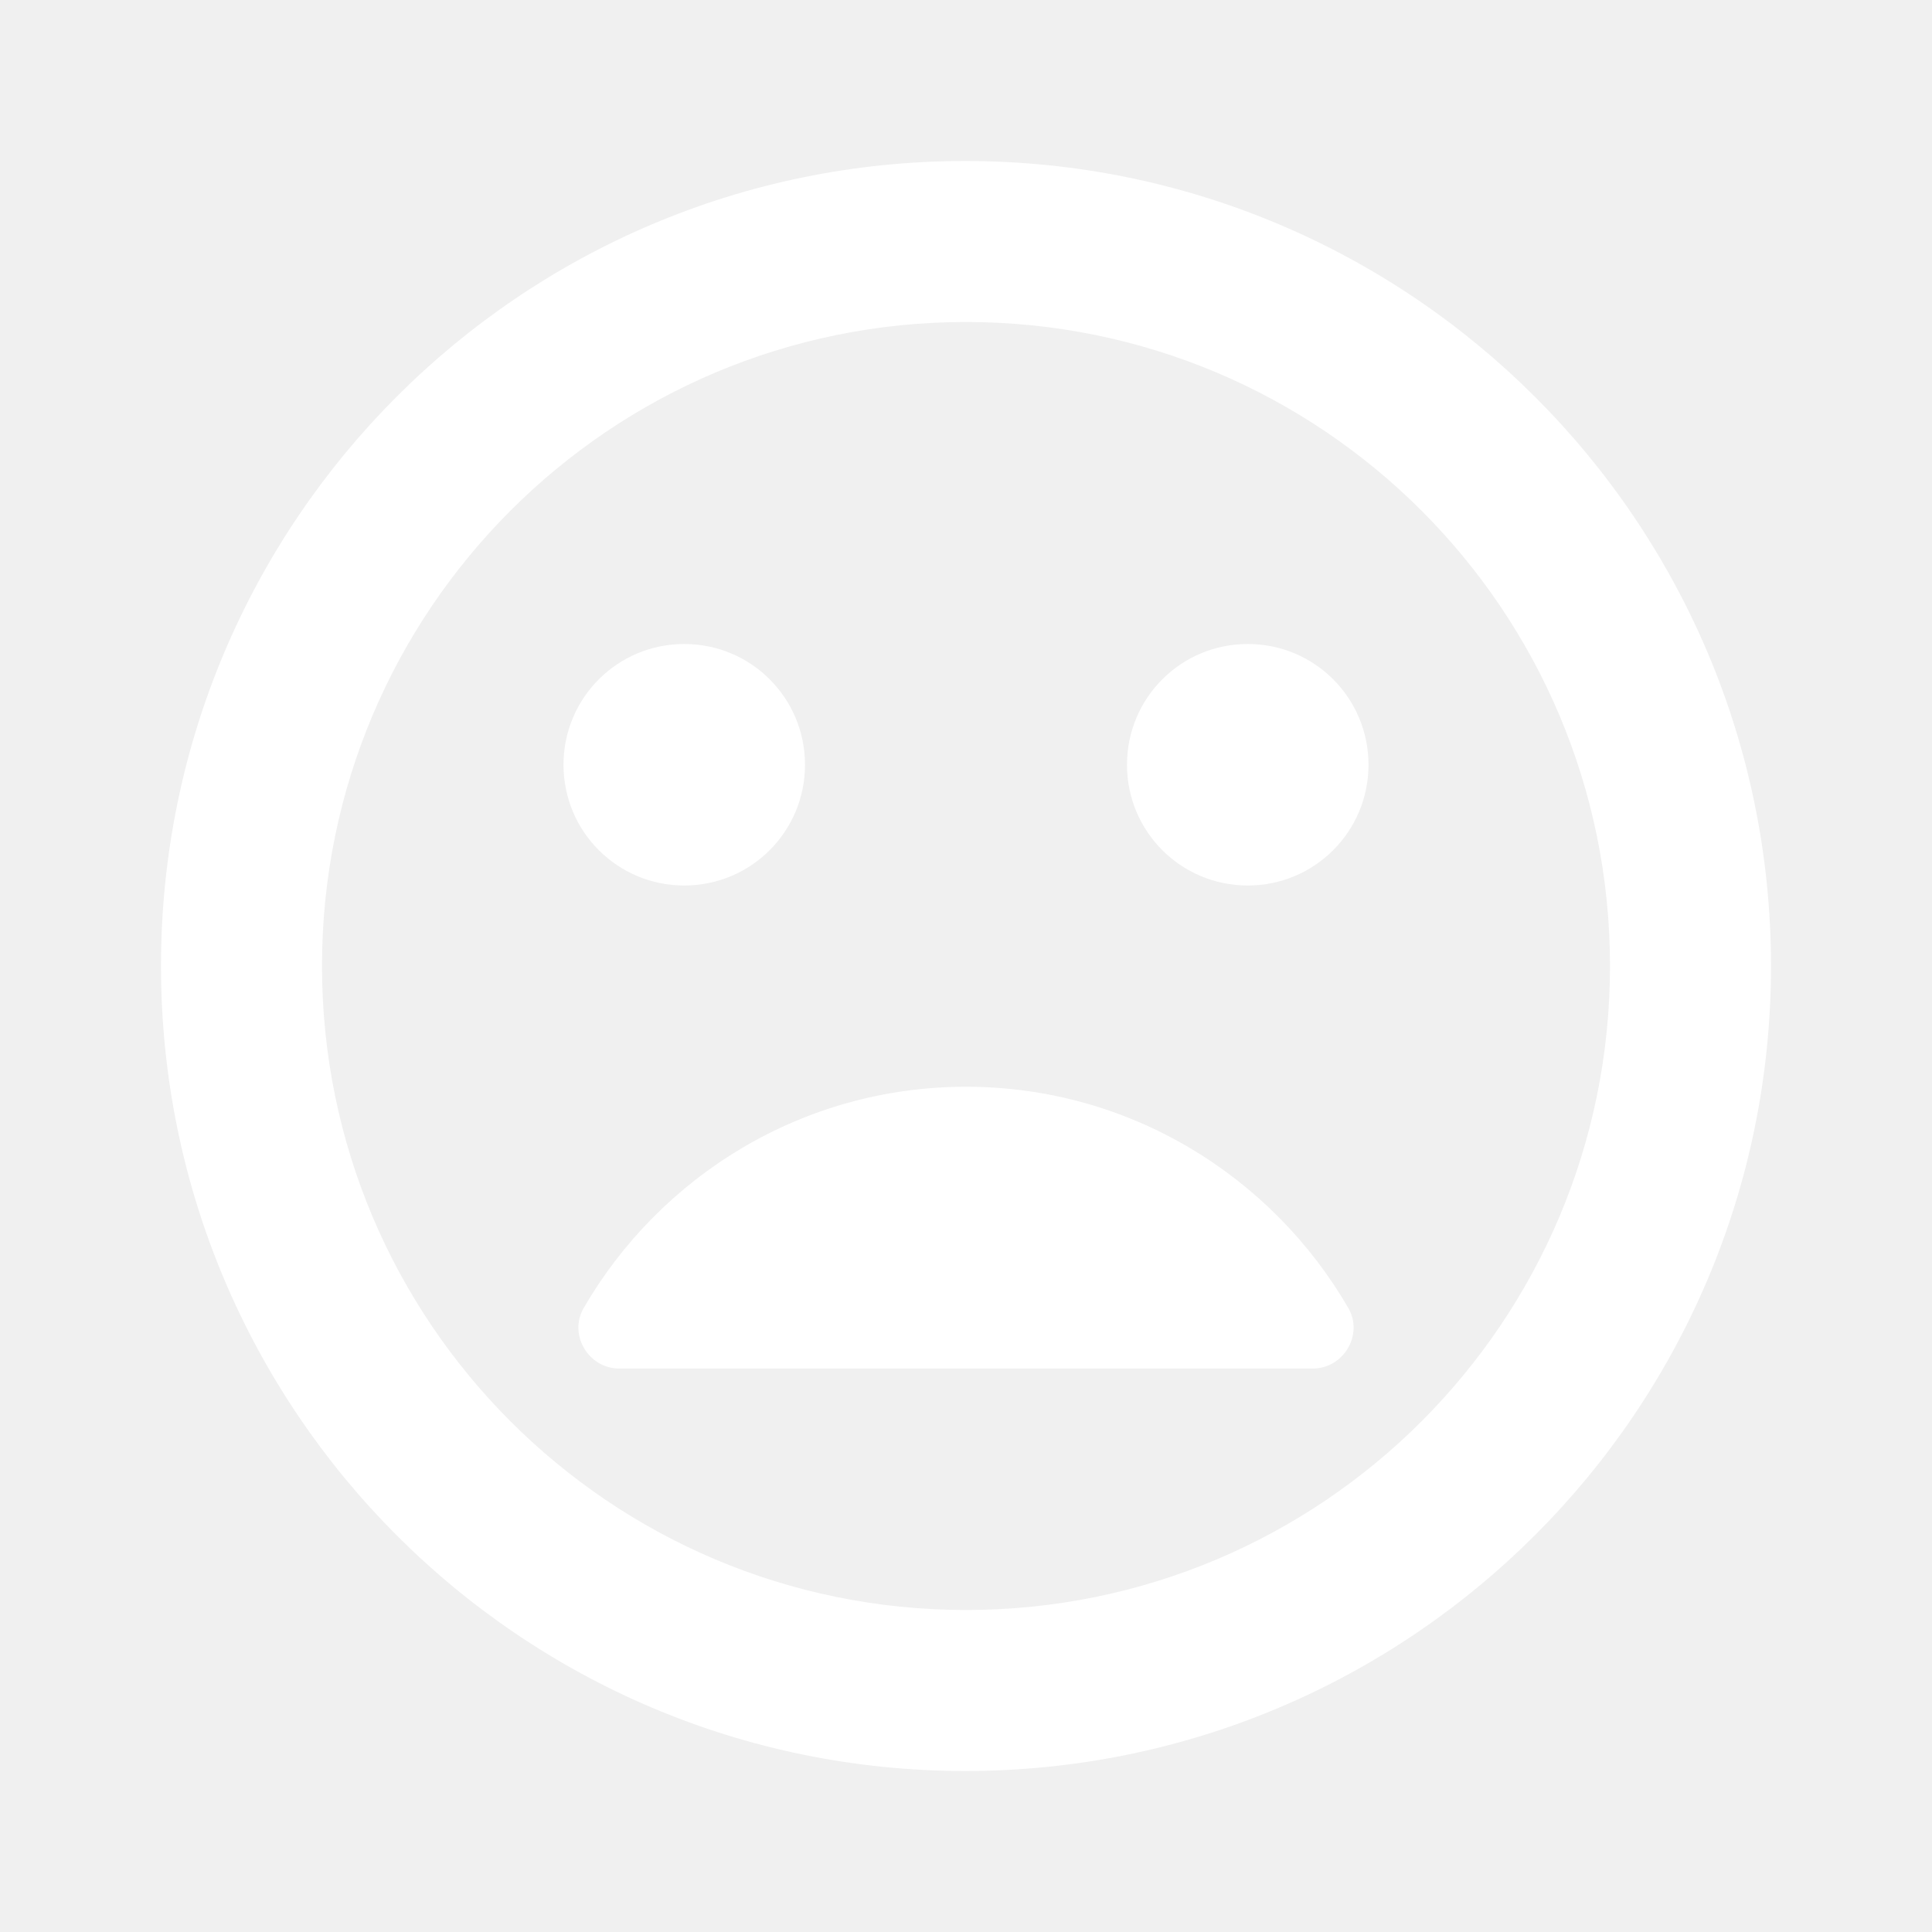
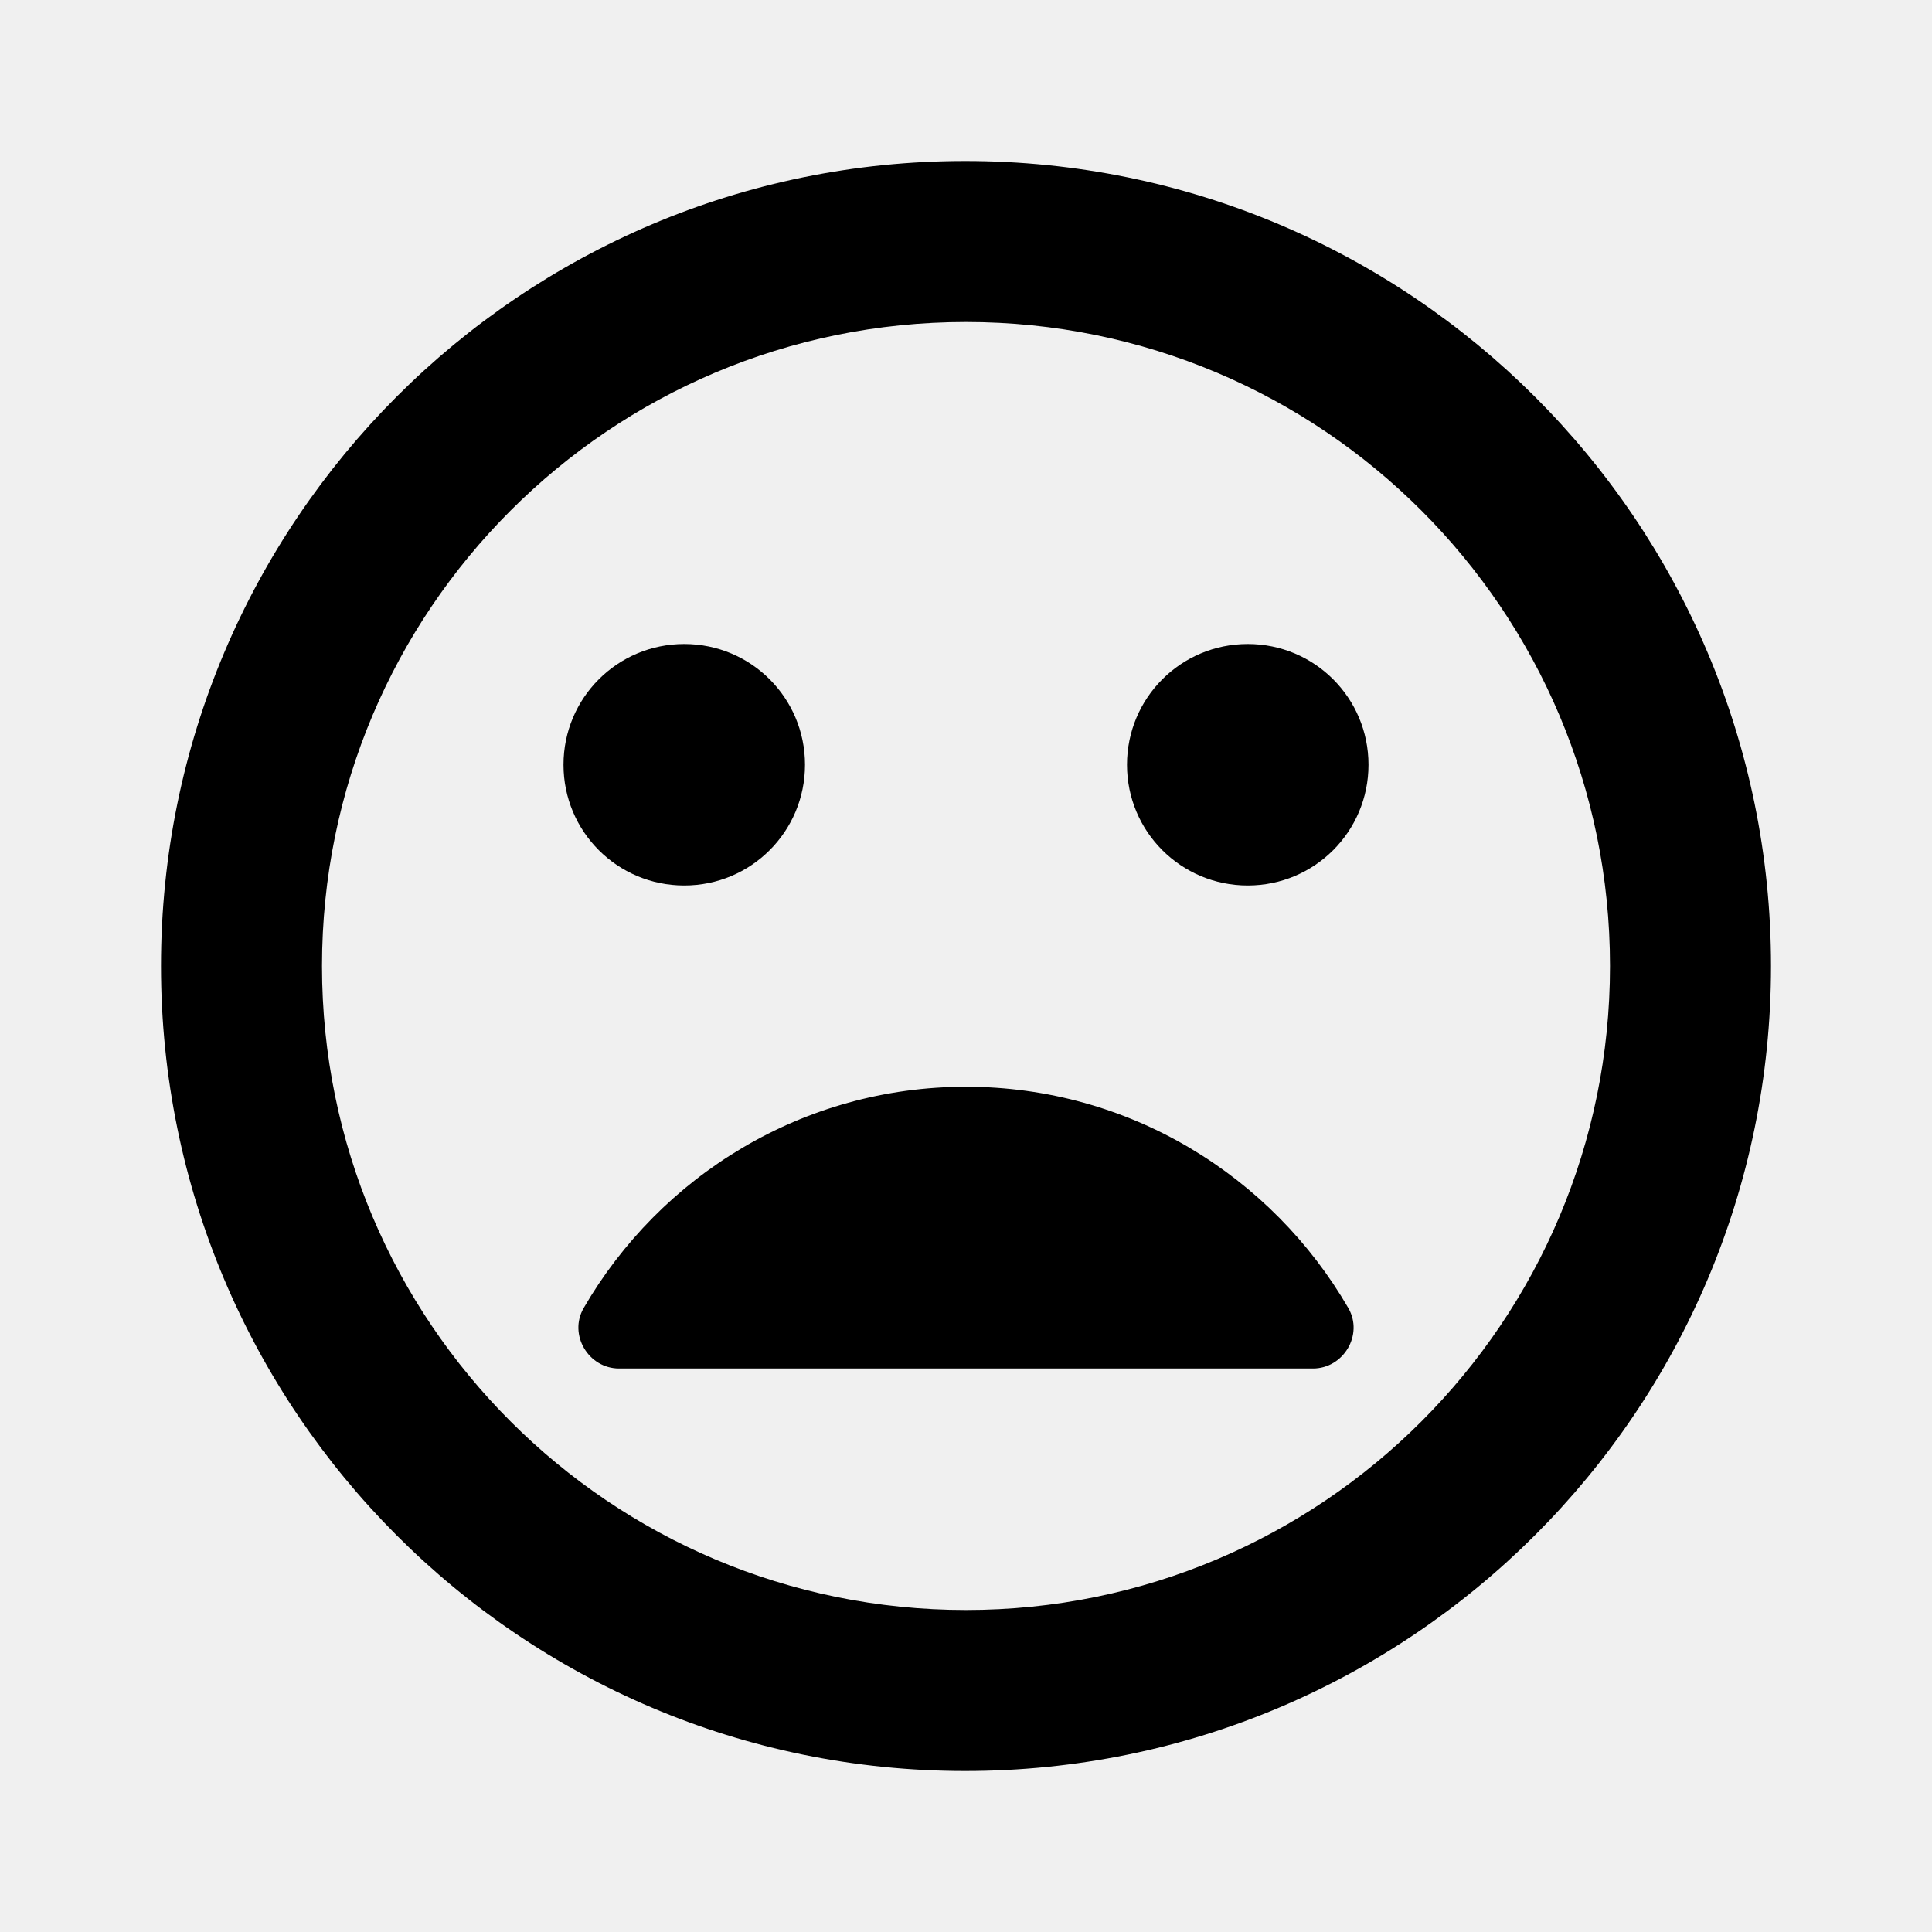
<svg xmlns="http://www.w3.org/2000/svg" width="24" height="24" viewBox="0 0 24 24" fill="none">
-   <path fill-rule="evenodd" clip-rule="evenodd" d="M11.99 2C6.47 2 2 6.48 2 12C2 17.52 6.47 22 11.99 22C17.52 22 22 17.52 22 12C22 6.48 17.52 2 11.99 2ZM12 20C7.58 20 4 16.42 4 12C4 7.58 7.58 4 12 4C16.42 4 20 7.58 20 12C20 16.42 16.42 20 12 20ZM15.5 11C16.33 11 17 10.33 17 9.5C17 8.67 16.33 8 15.5 8C14.67 8 14 8.67 14 9.5C14 10.33 14.67 11 15.5 11ZM8.5 11C9.33 11 10 10.33 10 9.5C10 8.67 9.33 8 8.5 8C7.67 8 7 8.67 7 9.5C7 10.33 7.67 11 8.5 11ZM12 13.5C9.97 13.5 8.2 14.61 7.25 16.25C7.06 16.58 7.31 17 7.69 17H16.31C16.69 17 16.94 16.58 16.75 16.25C15.8 14.61 14.03 13.5 12 13.5Z" fill="#ffffff" />
+   <path fill-rule="evenodd" clip-rule="evenodd" d="M11.99 2C6.47 2 2 6.48 2 12C2 17.52 6.47 22 11.99 22C17.52 22 22 17.52 22 12C22 6.48 17.52 2 11.99 2ZM12 20C7.58 20 4 16.42 4 12C4 7.58 7.58 4 12 4C16.42 4 20 7.58 20 12C20 16.42 16.42 20 12 20ZM15.5 11C16.33 11 17 10.33 17 9.5C17 8.67 16.33 8 15.5 8C14.67 8 14 8.67 14 9.5C14 10.33 14.67 11 15.5 11ZM8.5 11C9.33 11 10 10.33 10 9.5C10 8.67 9.33 8 8.5 8C7.67 8 7 8.67 7 9.5C7 10.33 7.67 11 8.5 11ZM12 13.5C9.97 13.5 8.2 14.61 7.25 16.25C7.06 16.58 7.31 17 7.69 17H16.31C16.69 17 16.94 16.58 16.75 16.25C15.8 14.61 14.03 13.5 12 13.5Z" fill="#000000" />
</svg>
